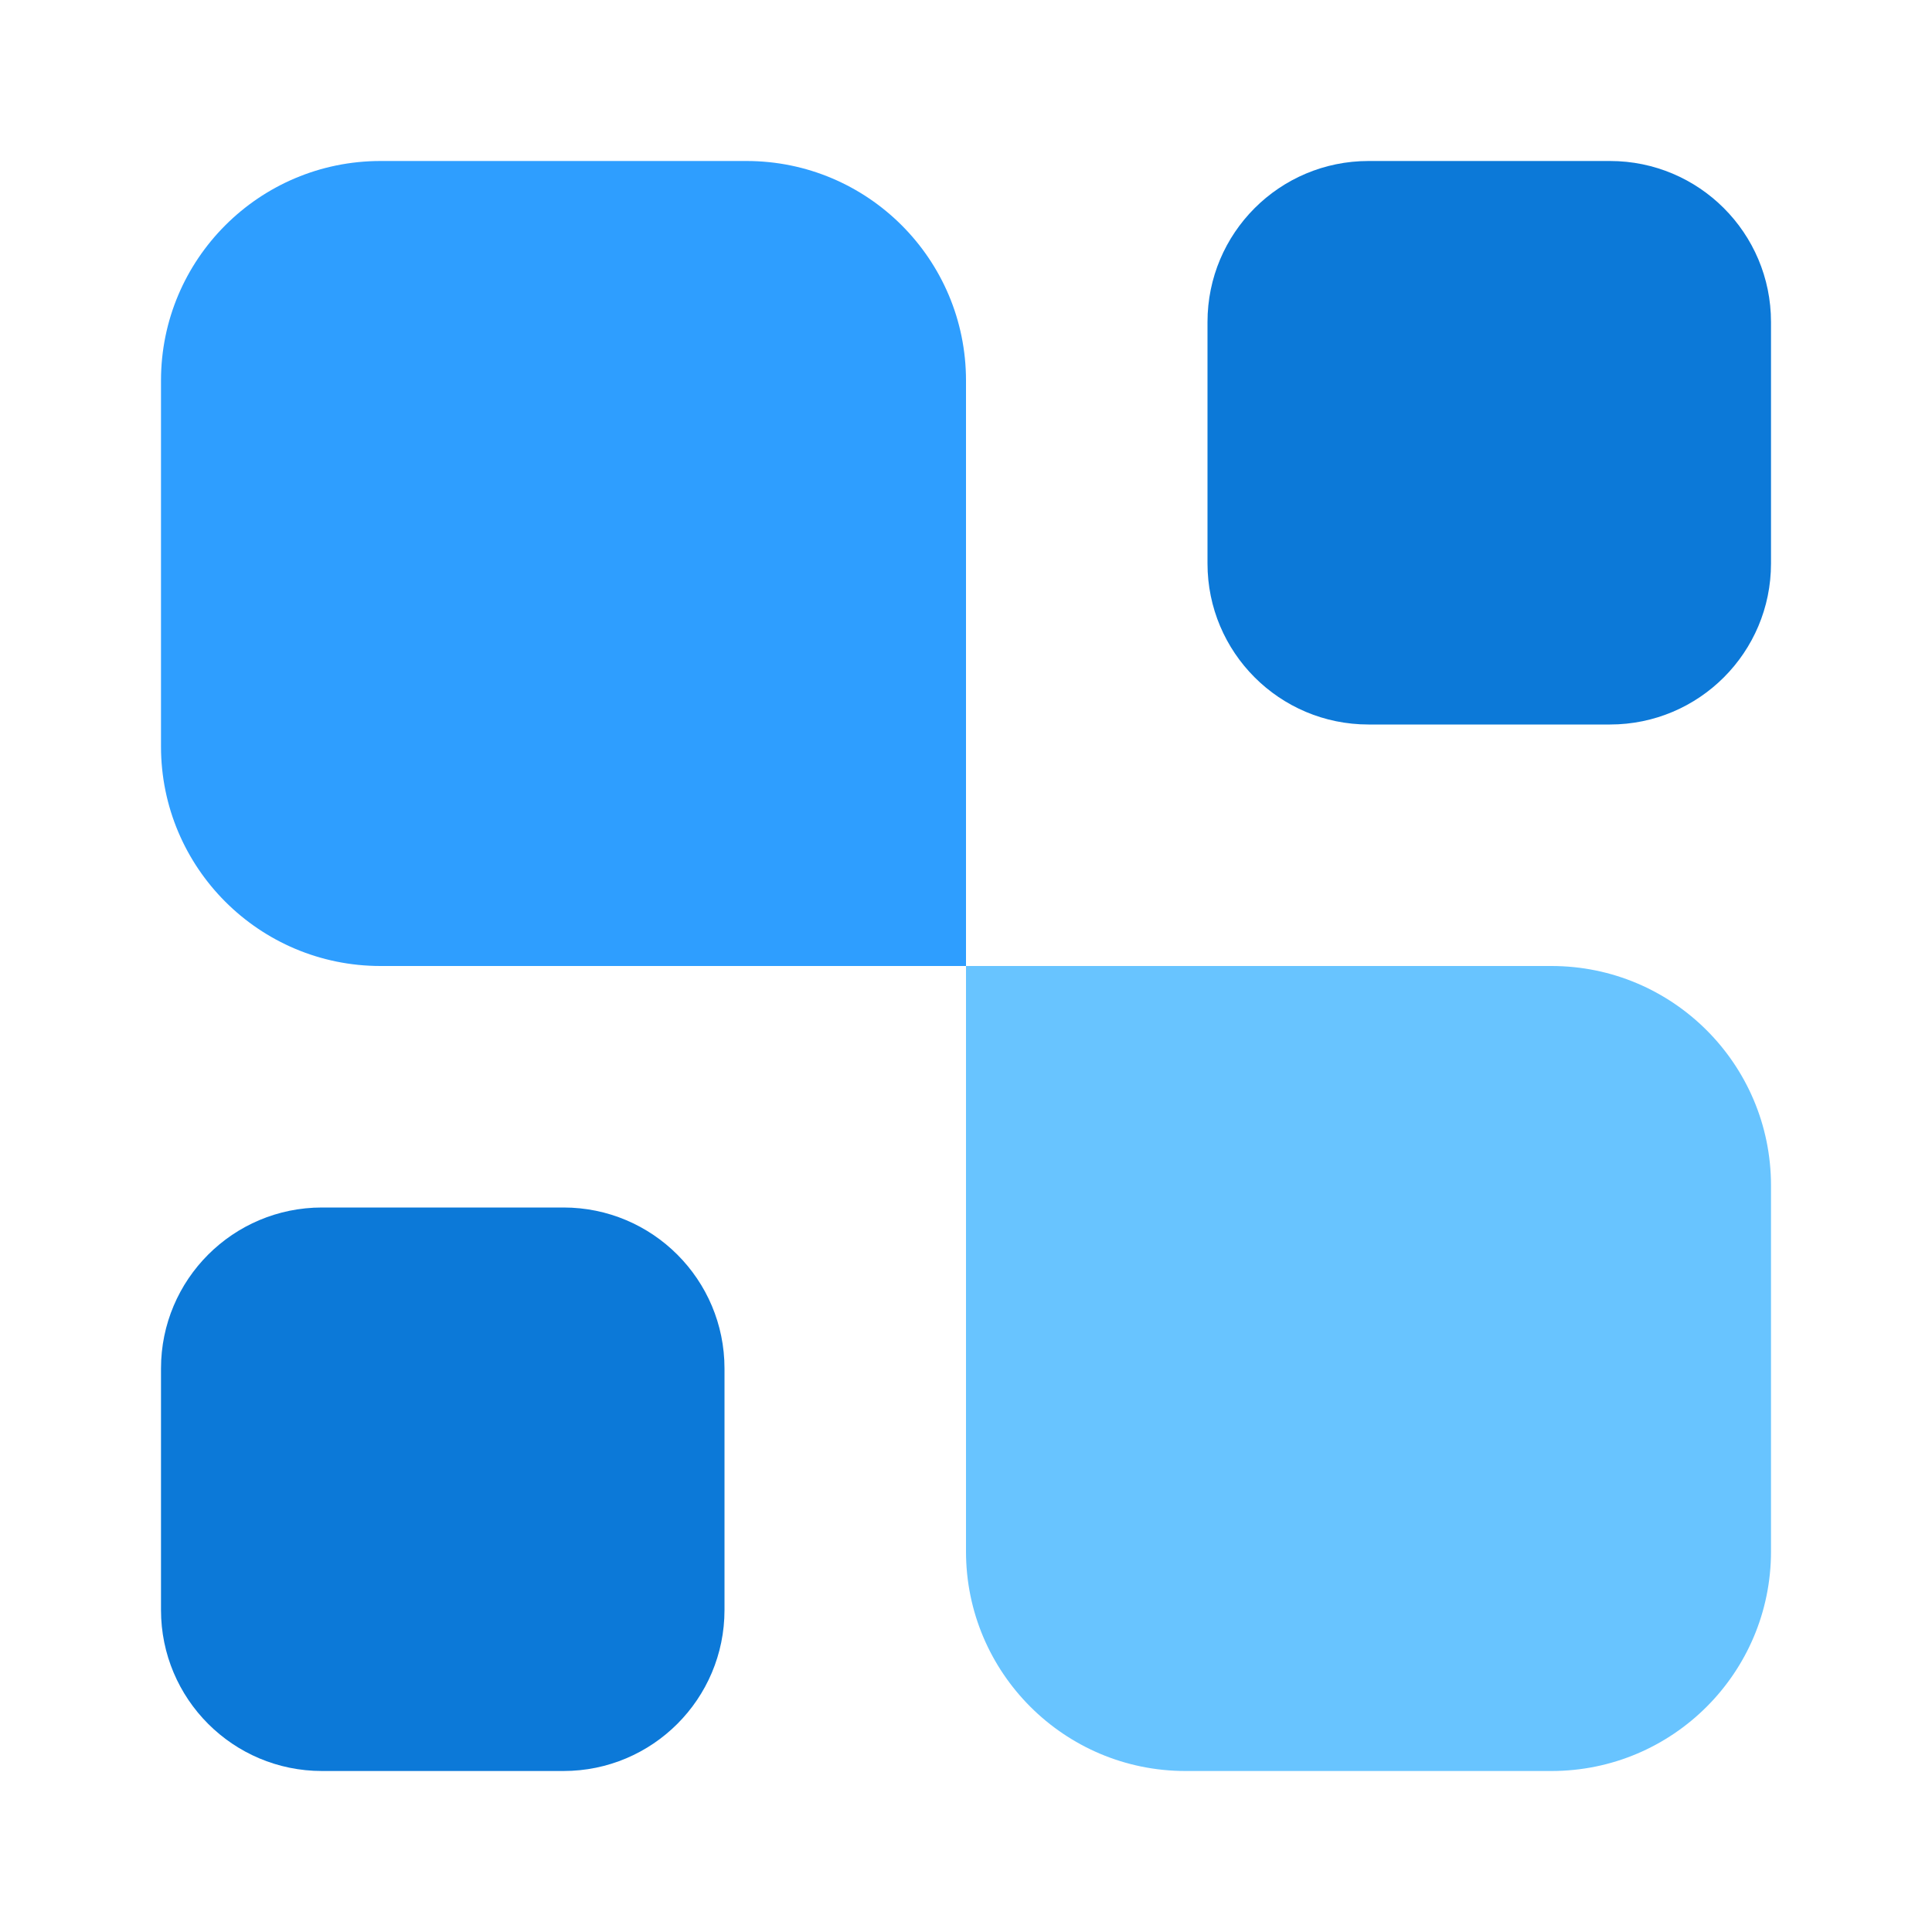
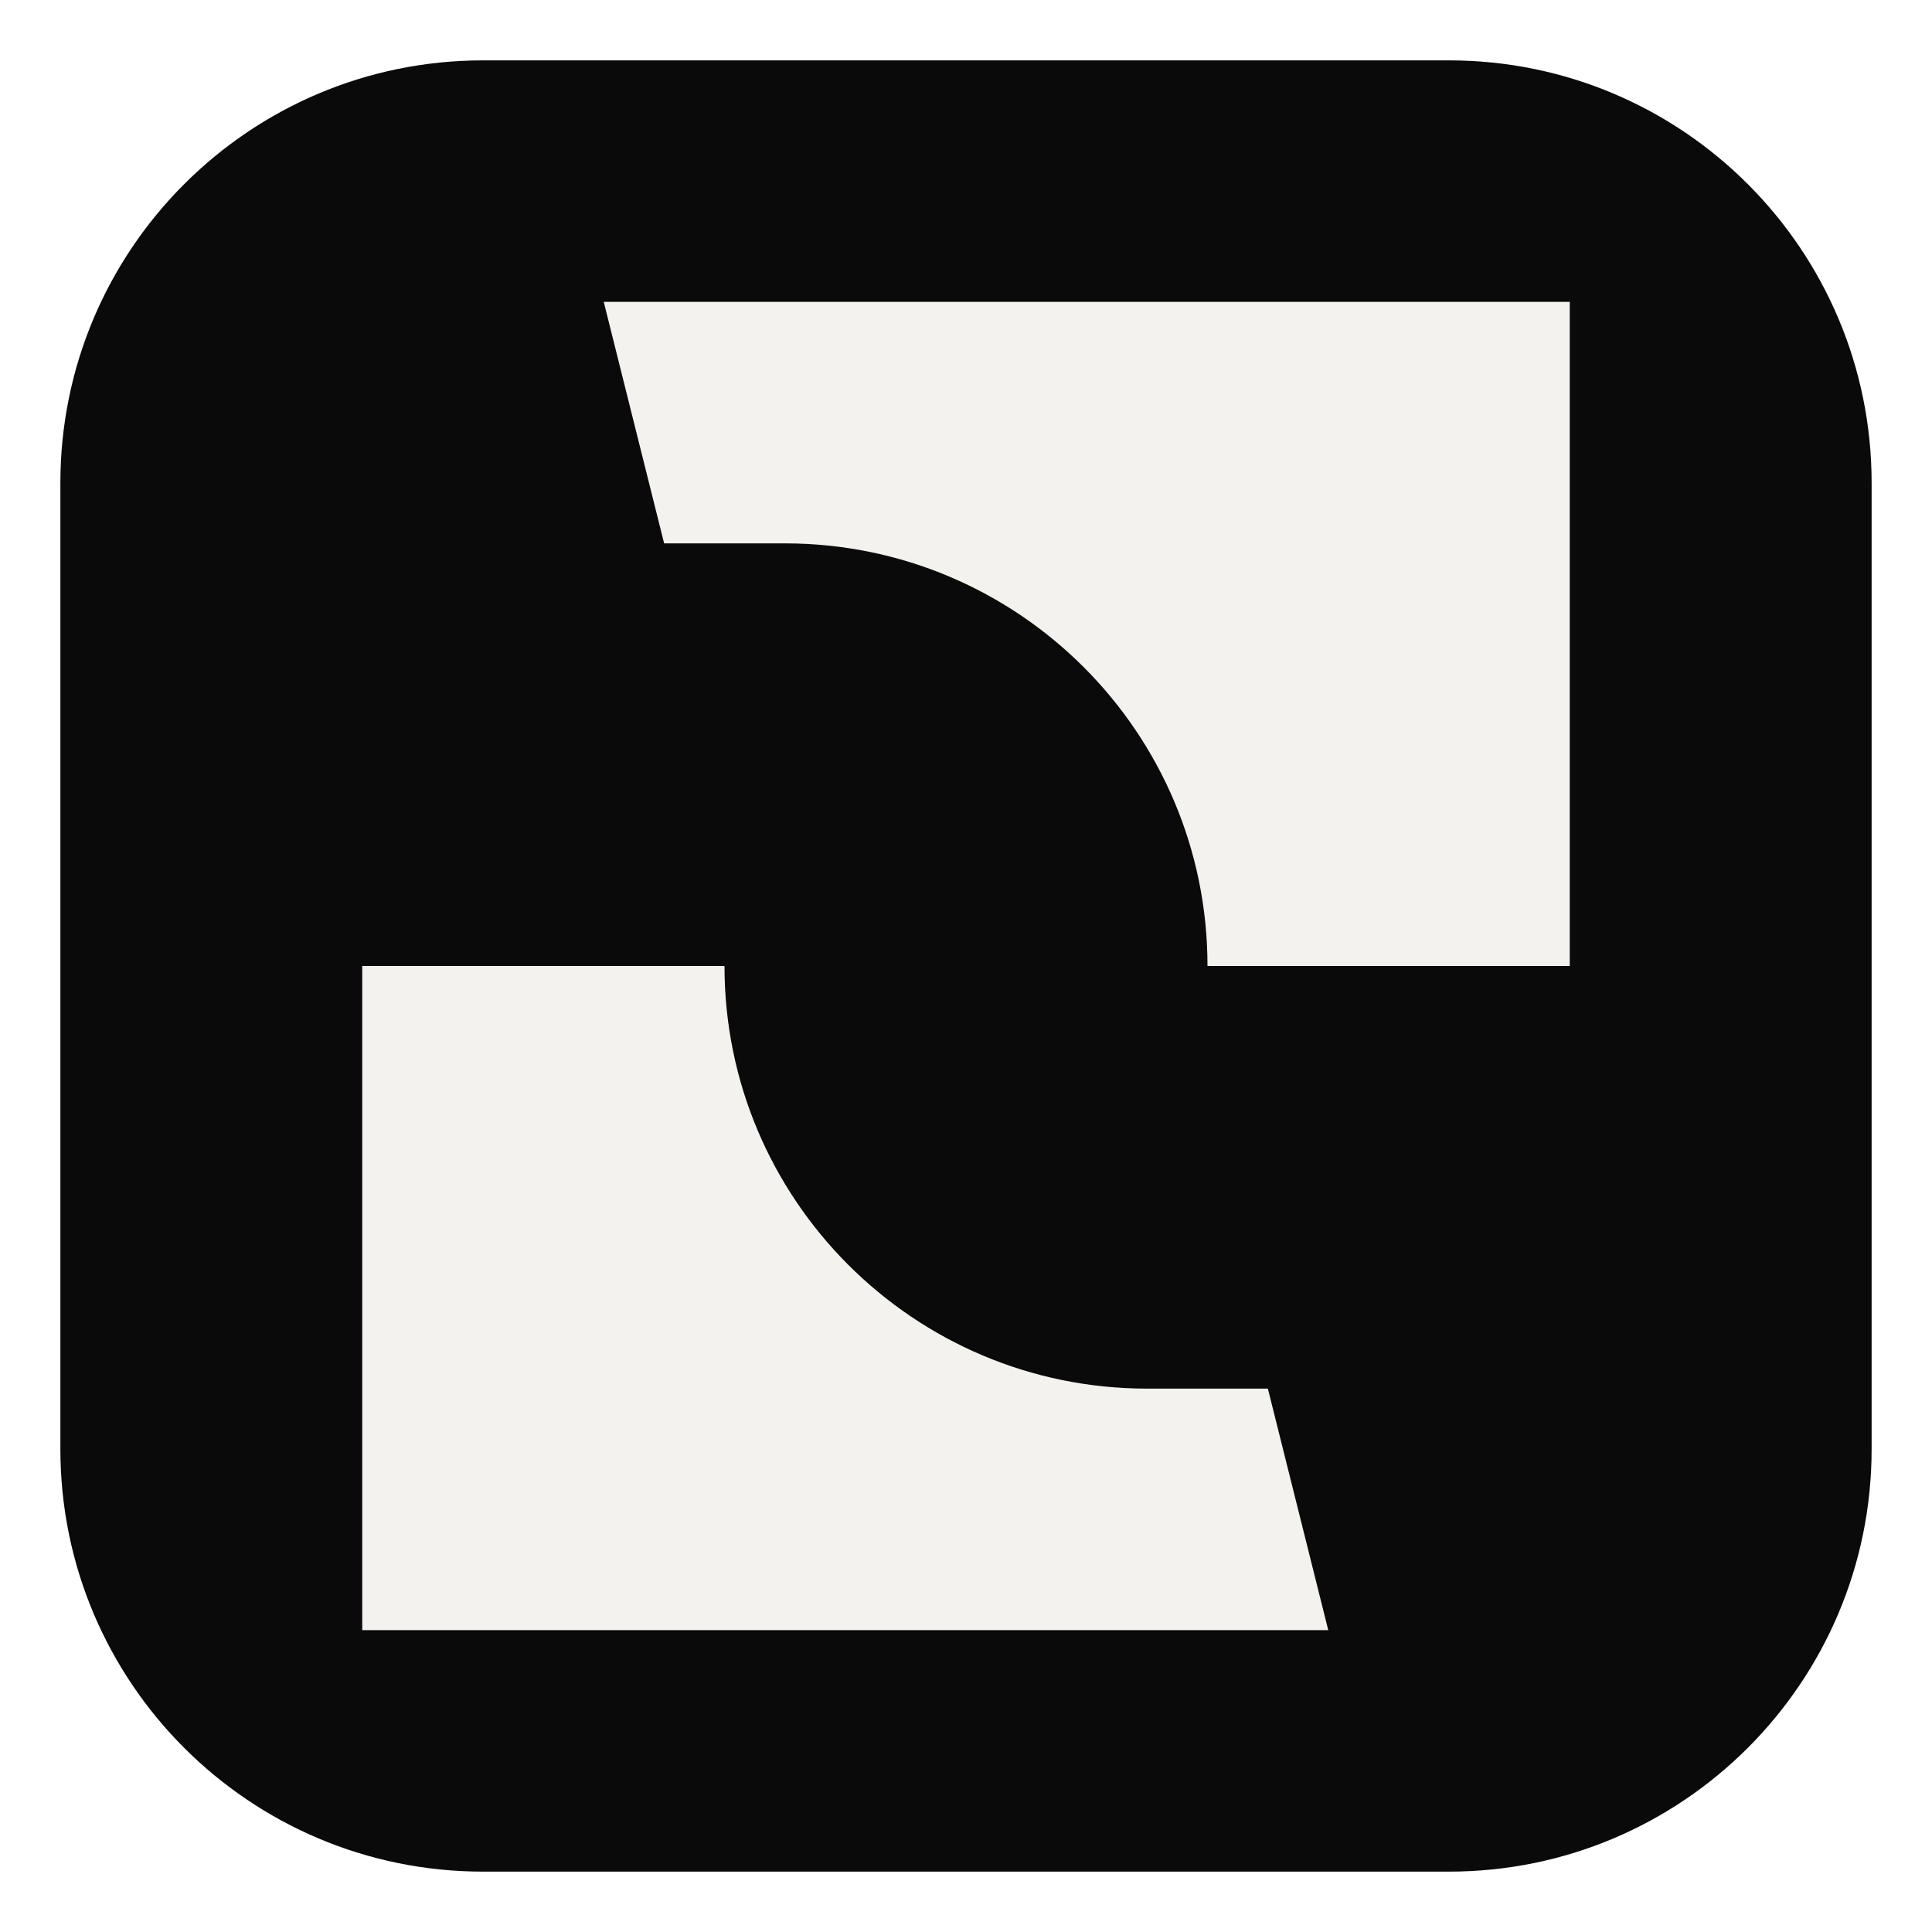
- <svg xmlns="http://www.w3.org/2000/svg" width="24" height="24" viewBox="0 0 24 24" fill="none">
-   <path d="M22 19.273C22 20.779 20.779 22 19.273 22H14.727C13.221 22 12 20.779 12 19.273V12H19.273C20.779 12 22 13.221 22 14.727V19.273Z" fill="#68C4FF" />
-   <path d="M20 2C21.105 2 22 2.895 22 4V7C22 8.105 21.105 9 20 9H17C15.895 9 15 8.105 15 7V4C15 2.895 15.895 2 17 2H20Z" fill="#0C79D8" />
-   <path d="M7 15C8.105 15 9 15.895 9 17V20C9 21.105 8.105 22 7 22H4C2.895 22 2 21.105 2 20V17C2 15.895 2.895 15 4 15H7Z" fill="#0C79D8" />
-   <path d="M12 12H4.727C3.221 12 2 10.779 2 9.273V4.727C2 3.221 3.221 2 4.727 2H9.273C10.779 2 12 3.221 12 4.727V12Z" fill="#2E9EFF" />
+ <svg xmlns="http://www.w3.org/2000/svg" viewBox="0 0 64 64">
+   <rect x="2" y="2" width="60" height="60" rx="14" fill="#0A0A0A" />
+   <path fill="#F4F2EE" d="M20 10h32v22H40c0-7.732-6.268-14-14-14h-4l-2-8Z" />
+   <path fill="#F4F2EE" d="M44 54H12V32h12c0 7.732 6.268 14 14 14h4l2 8Z" />
</svg>
